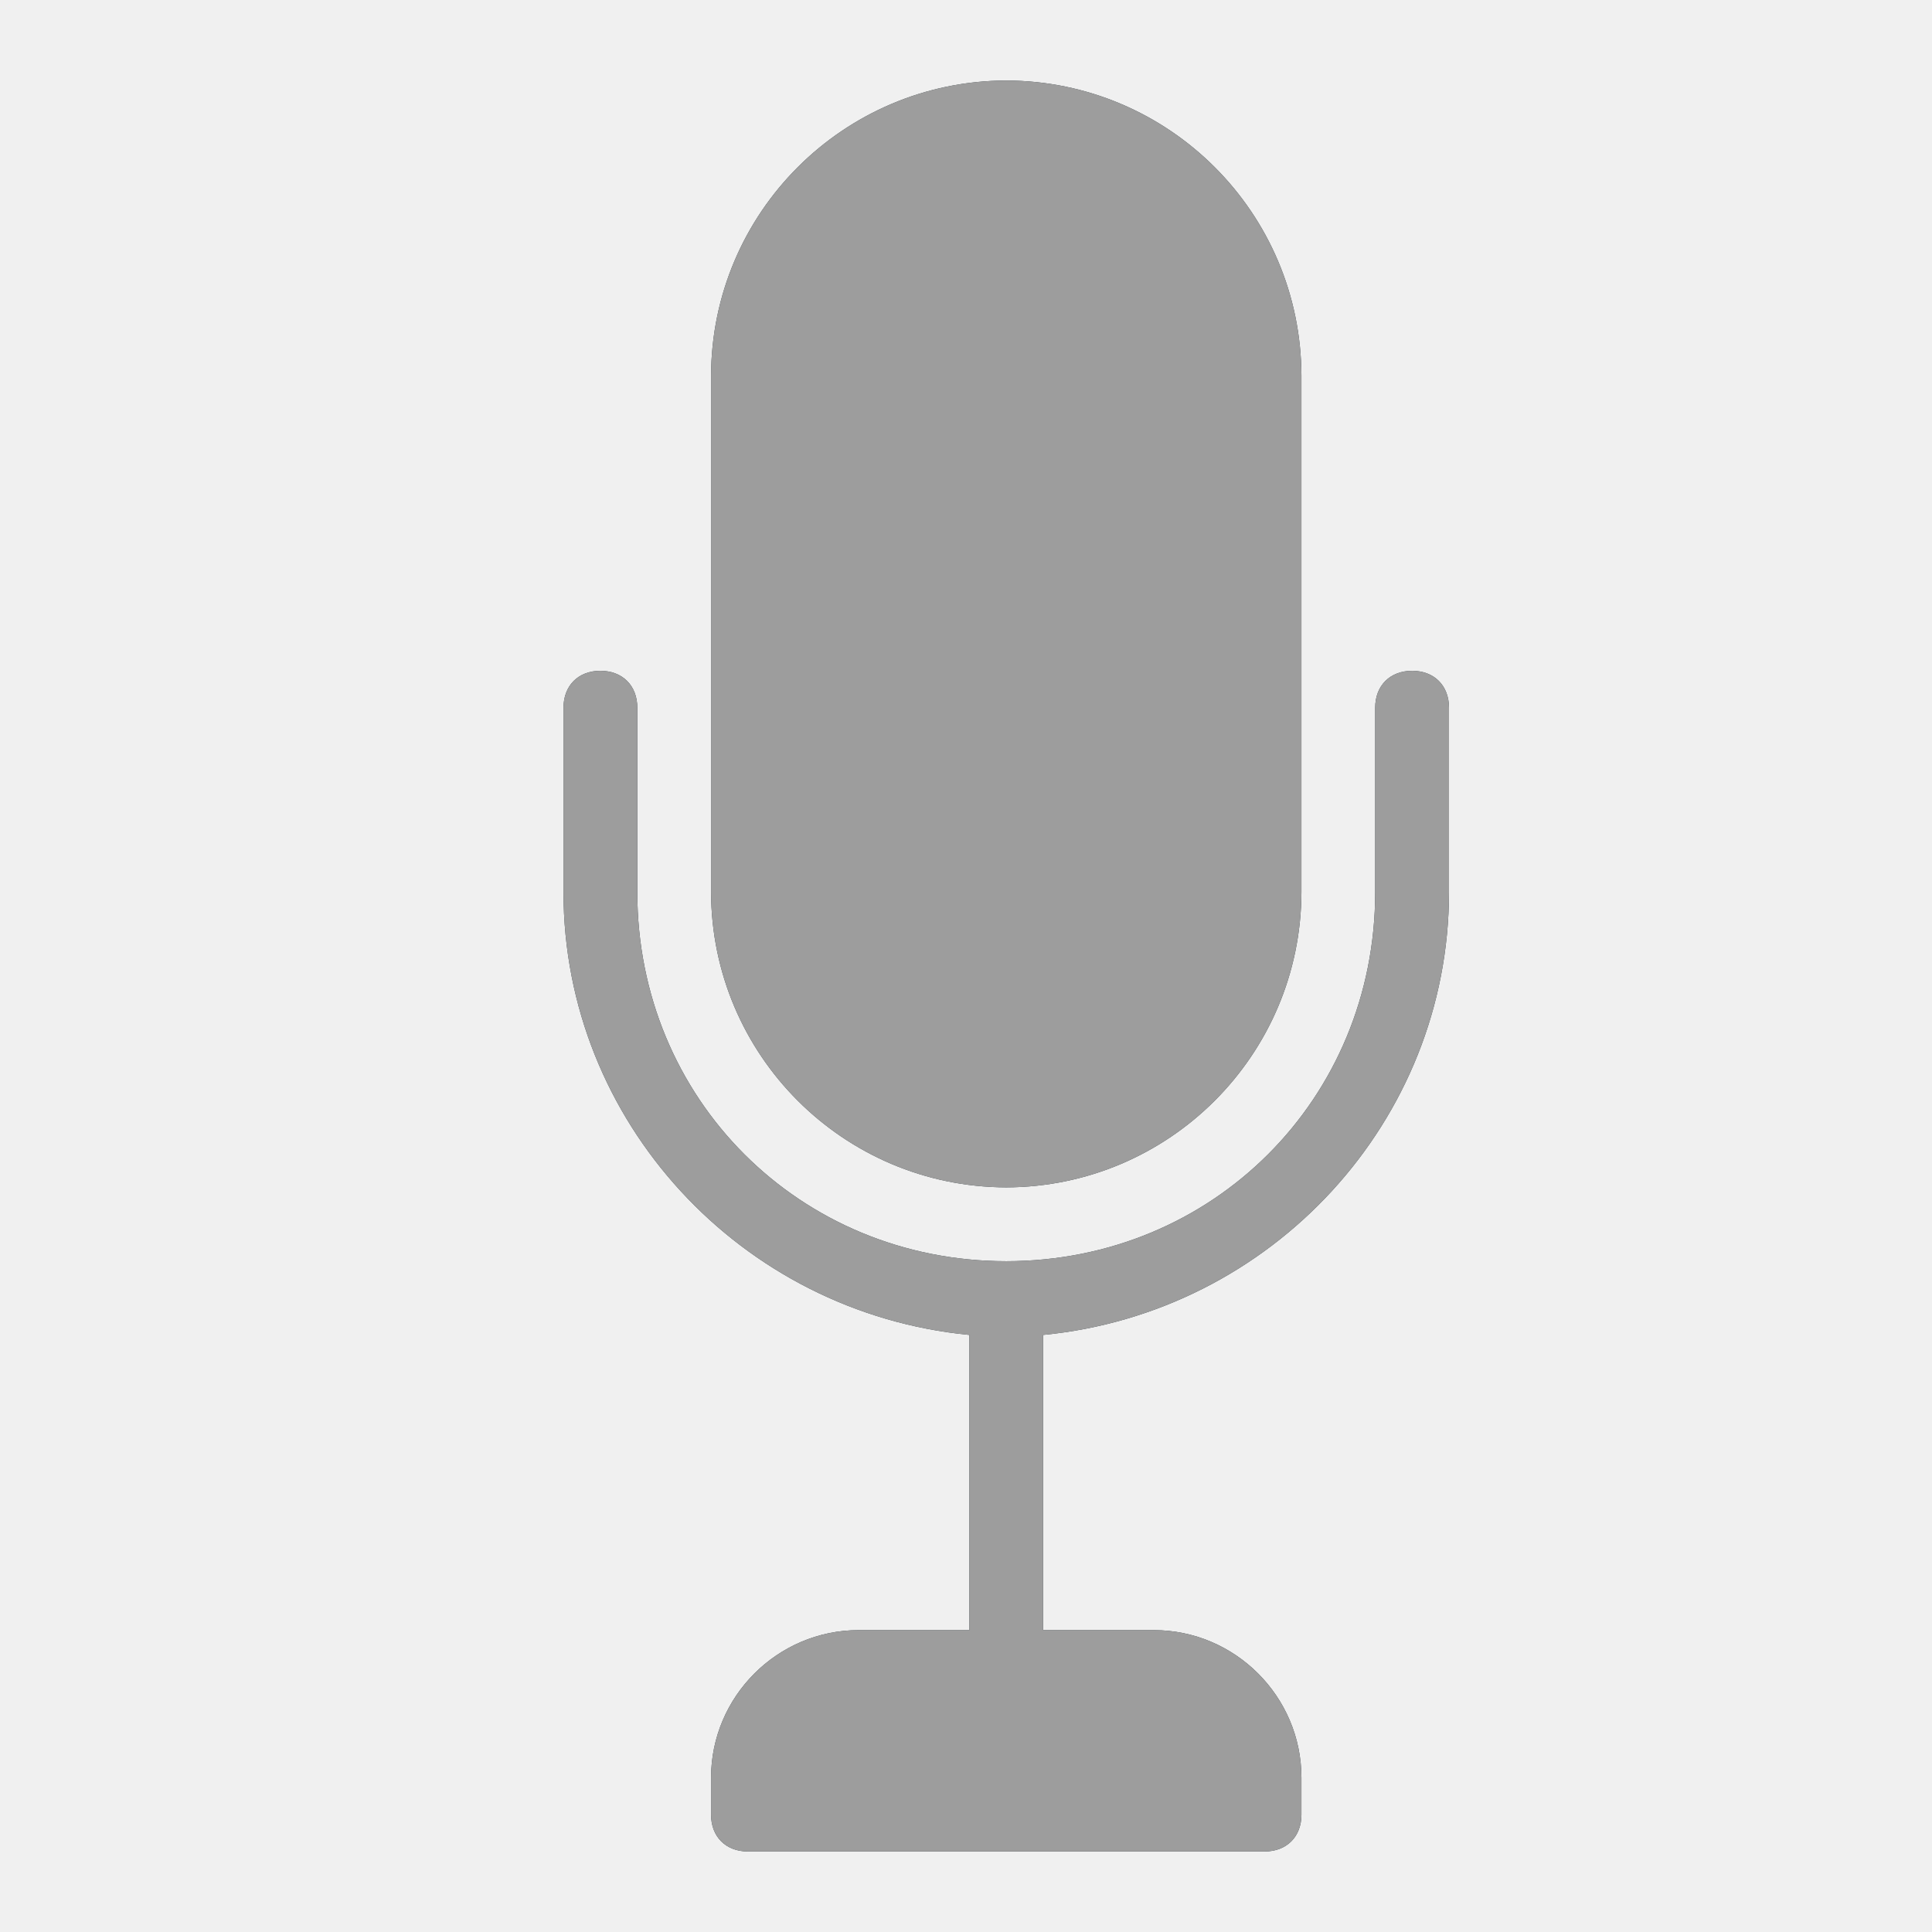
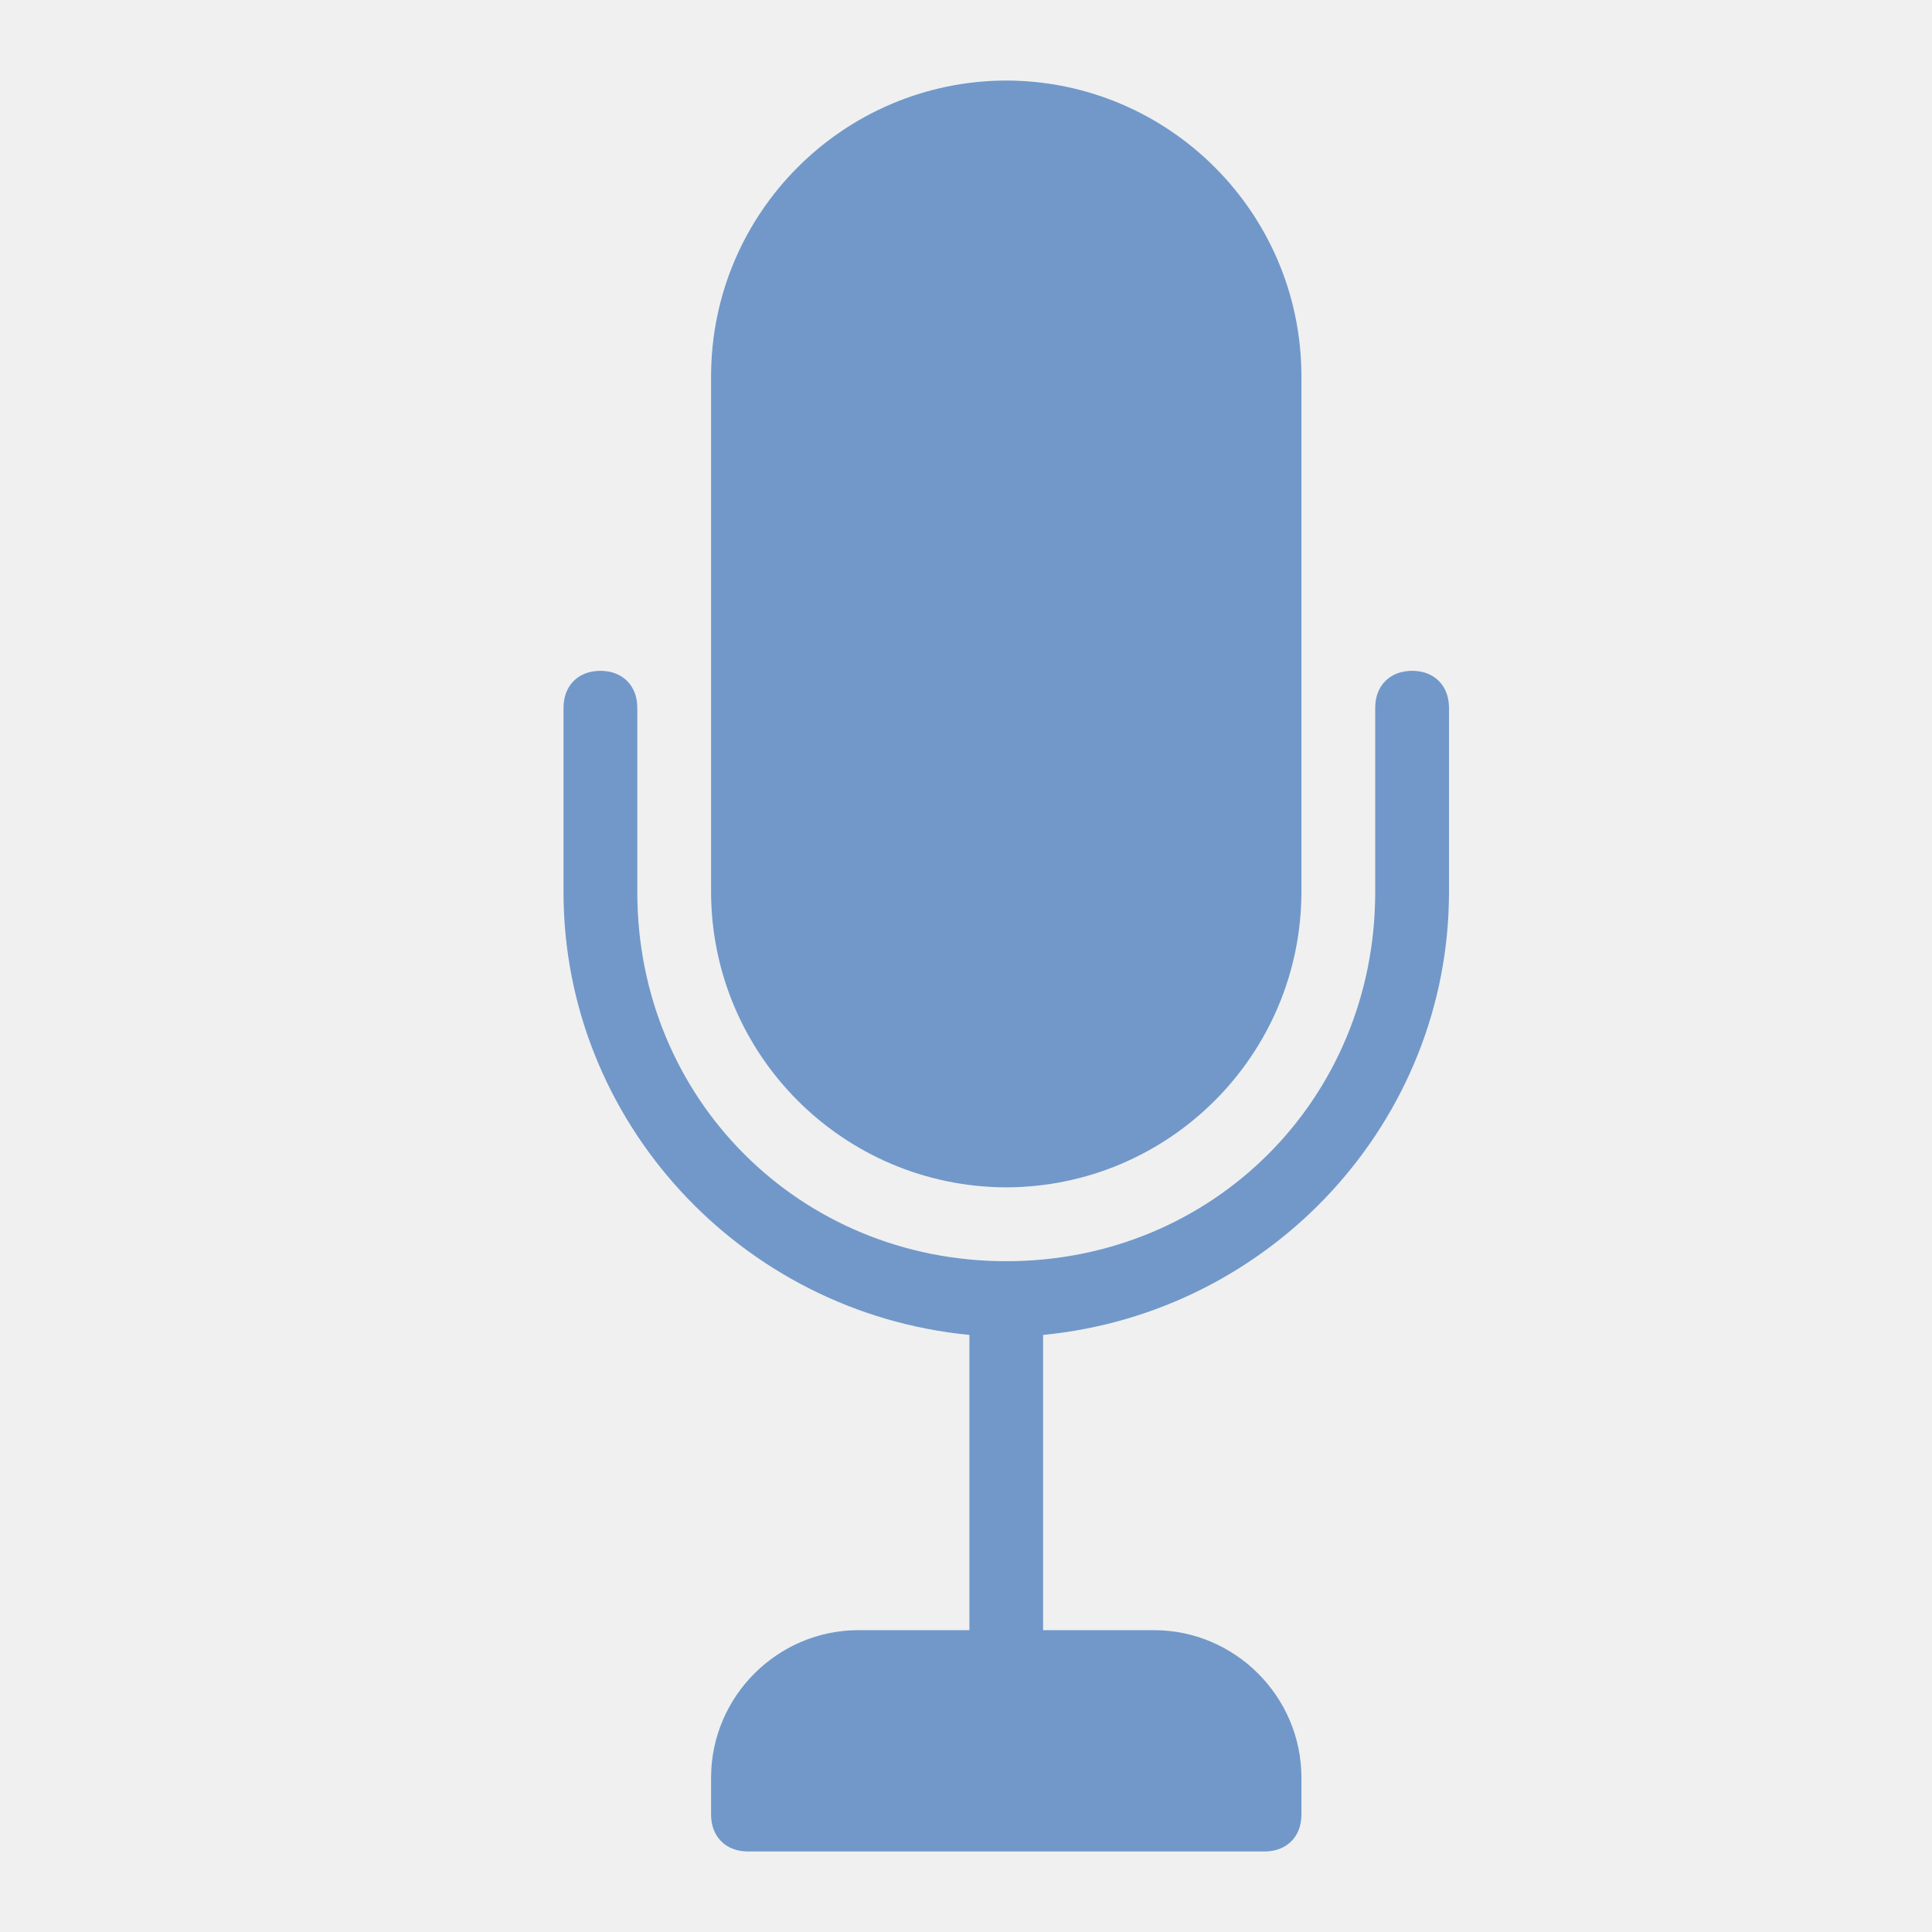
<svg xmlns="http://www.w3.org/2000/svg" xmlns:xlink="http://www.w3.org/1999/xlink" width="24" height="24" viewBox="0 0 24 24">
  <defs>
    <path id="a" d="M17.542 8.333c.275 0 .458.184.458.459v2.291c0 2.842-2.2 5.225-5.042 5.5v3.667h1.375c1.009 0 1.834.825 1.834 1.833v.459c0 .275-.184.458-.459.458H9.292c-.275 0-.459-.183-.459-.458v-.459c0-1.008.825-1.833 1.834-1.833h1.375v-3.667C9.2 16.308 7 13.925 7 11.083V8.792c0-.275.183-.459.458-.459s.459.184.459.459v2.291c0 2.567 2.016 4.584 4.583 4.584s4.583-2.017 4.583-4.584V8.792c0-.275.184-.459.459-.459zM12.5 14.75a3.677 3.677 0 0 1-3.667-3.667V4.667A3.677 3.677 0 0 1 12.5 1a3.677 3.677 0 0 1 3.667 3.667v6.416A3.677 3.677 0 0 1 12.5 14.75z" />
  </defs>
  <g fill="none" fill-rule="evenodd">
    <mask id="b" fill="#fff">
      <use xlink:href="#a" />
    </mask>
-     <use fill="#303C42" fill-rule="nonzero" xlink:href="#a" />
-     <g fill="#9D9D9D" mask="url(#b)">
+     <use fill="#fff" fill-rule="nonzero" xlink:href="#a" />
+     <g fill="#7198c9" mask="url(#b)">
      <path d="M0 0h24v24H0z" />
    </g>
    <g stroke="#95BDEF" stroke-width="2" transform="translate(-232 -251)">
      <rect width="534" height="452" x="1" y="58" rx="20" />
    </g>
  </g>
</svg>
